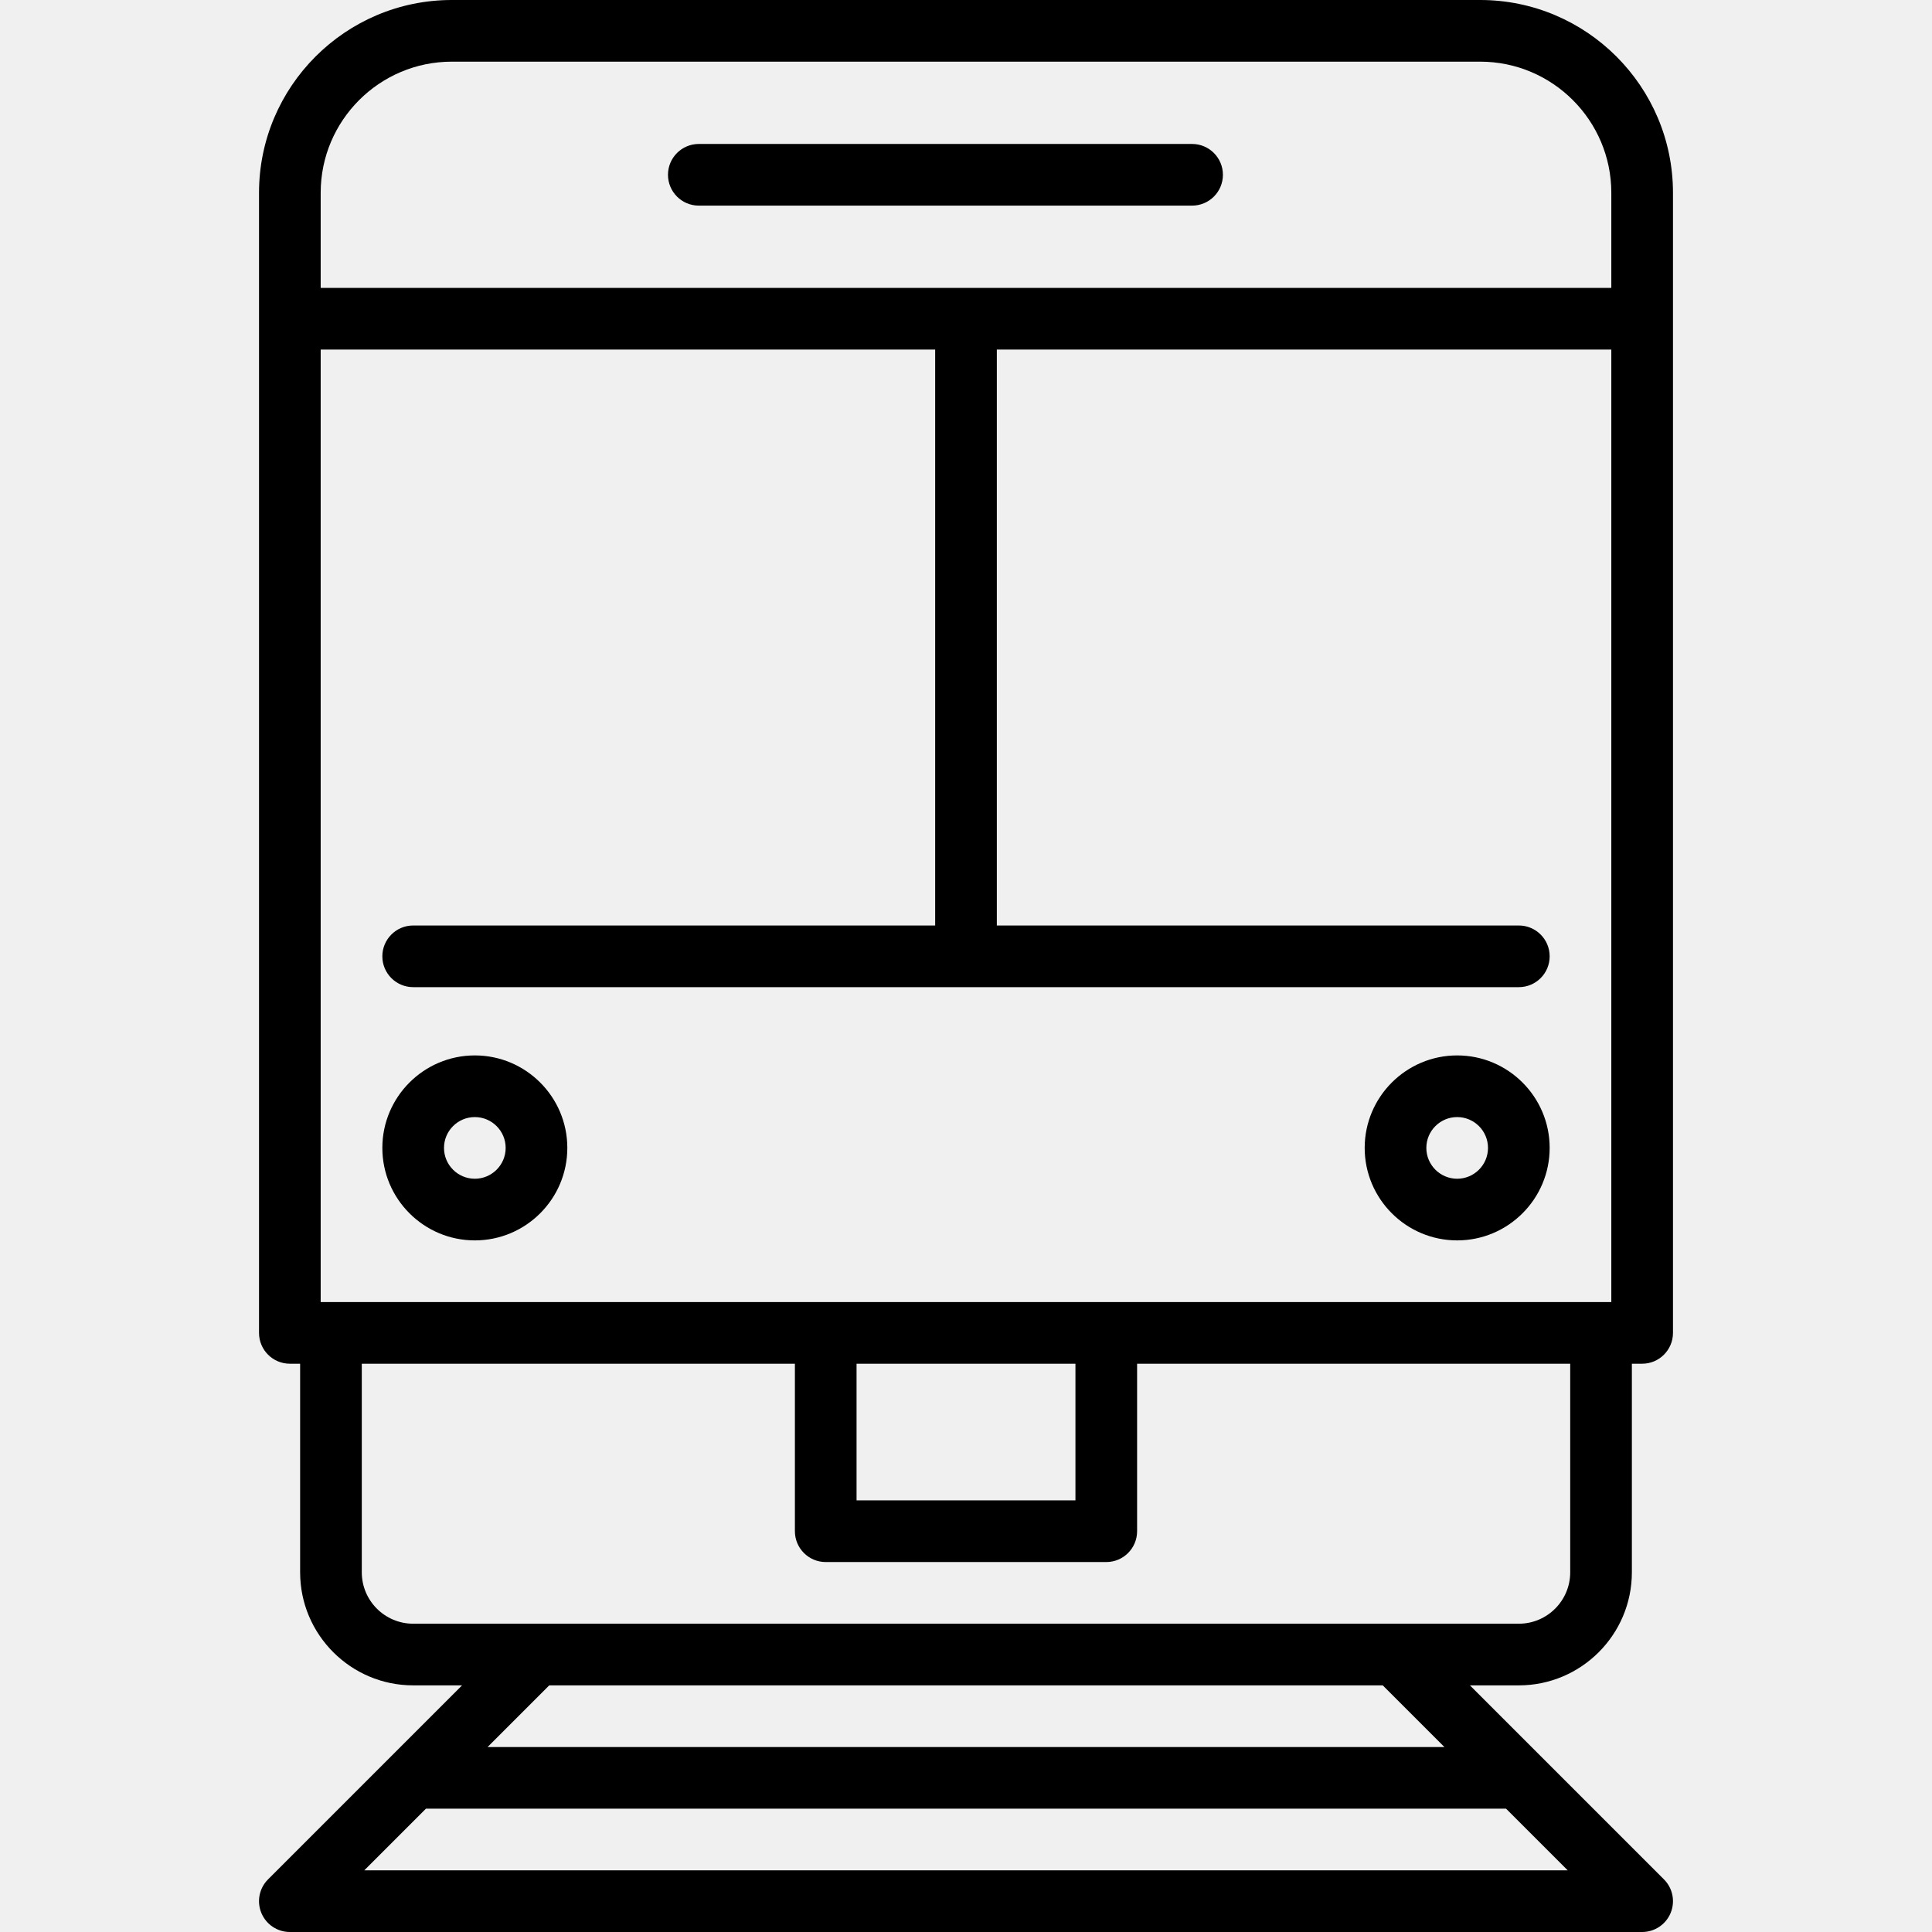
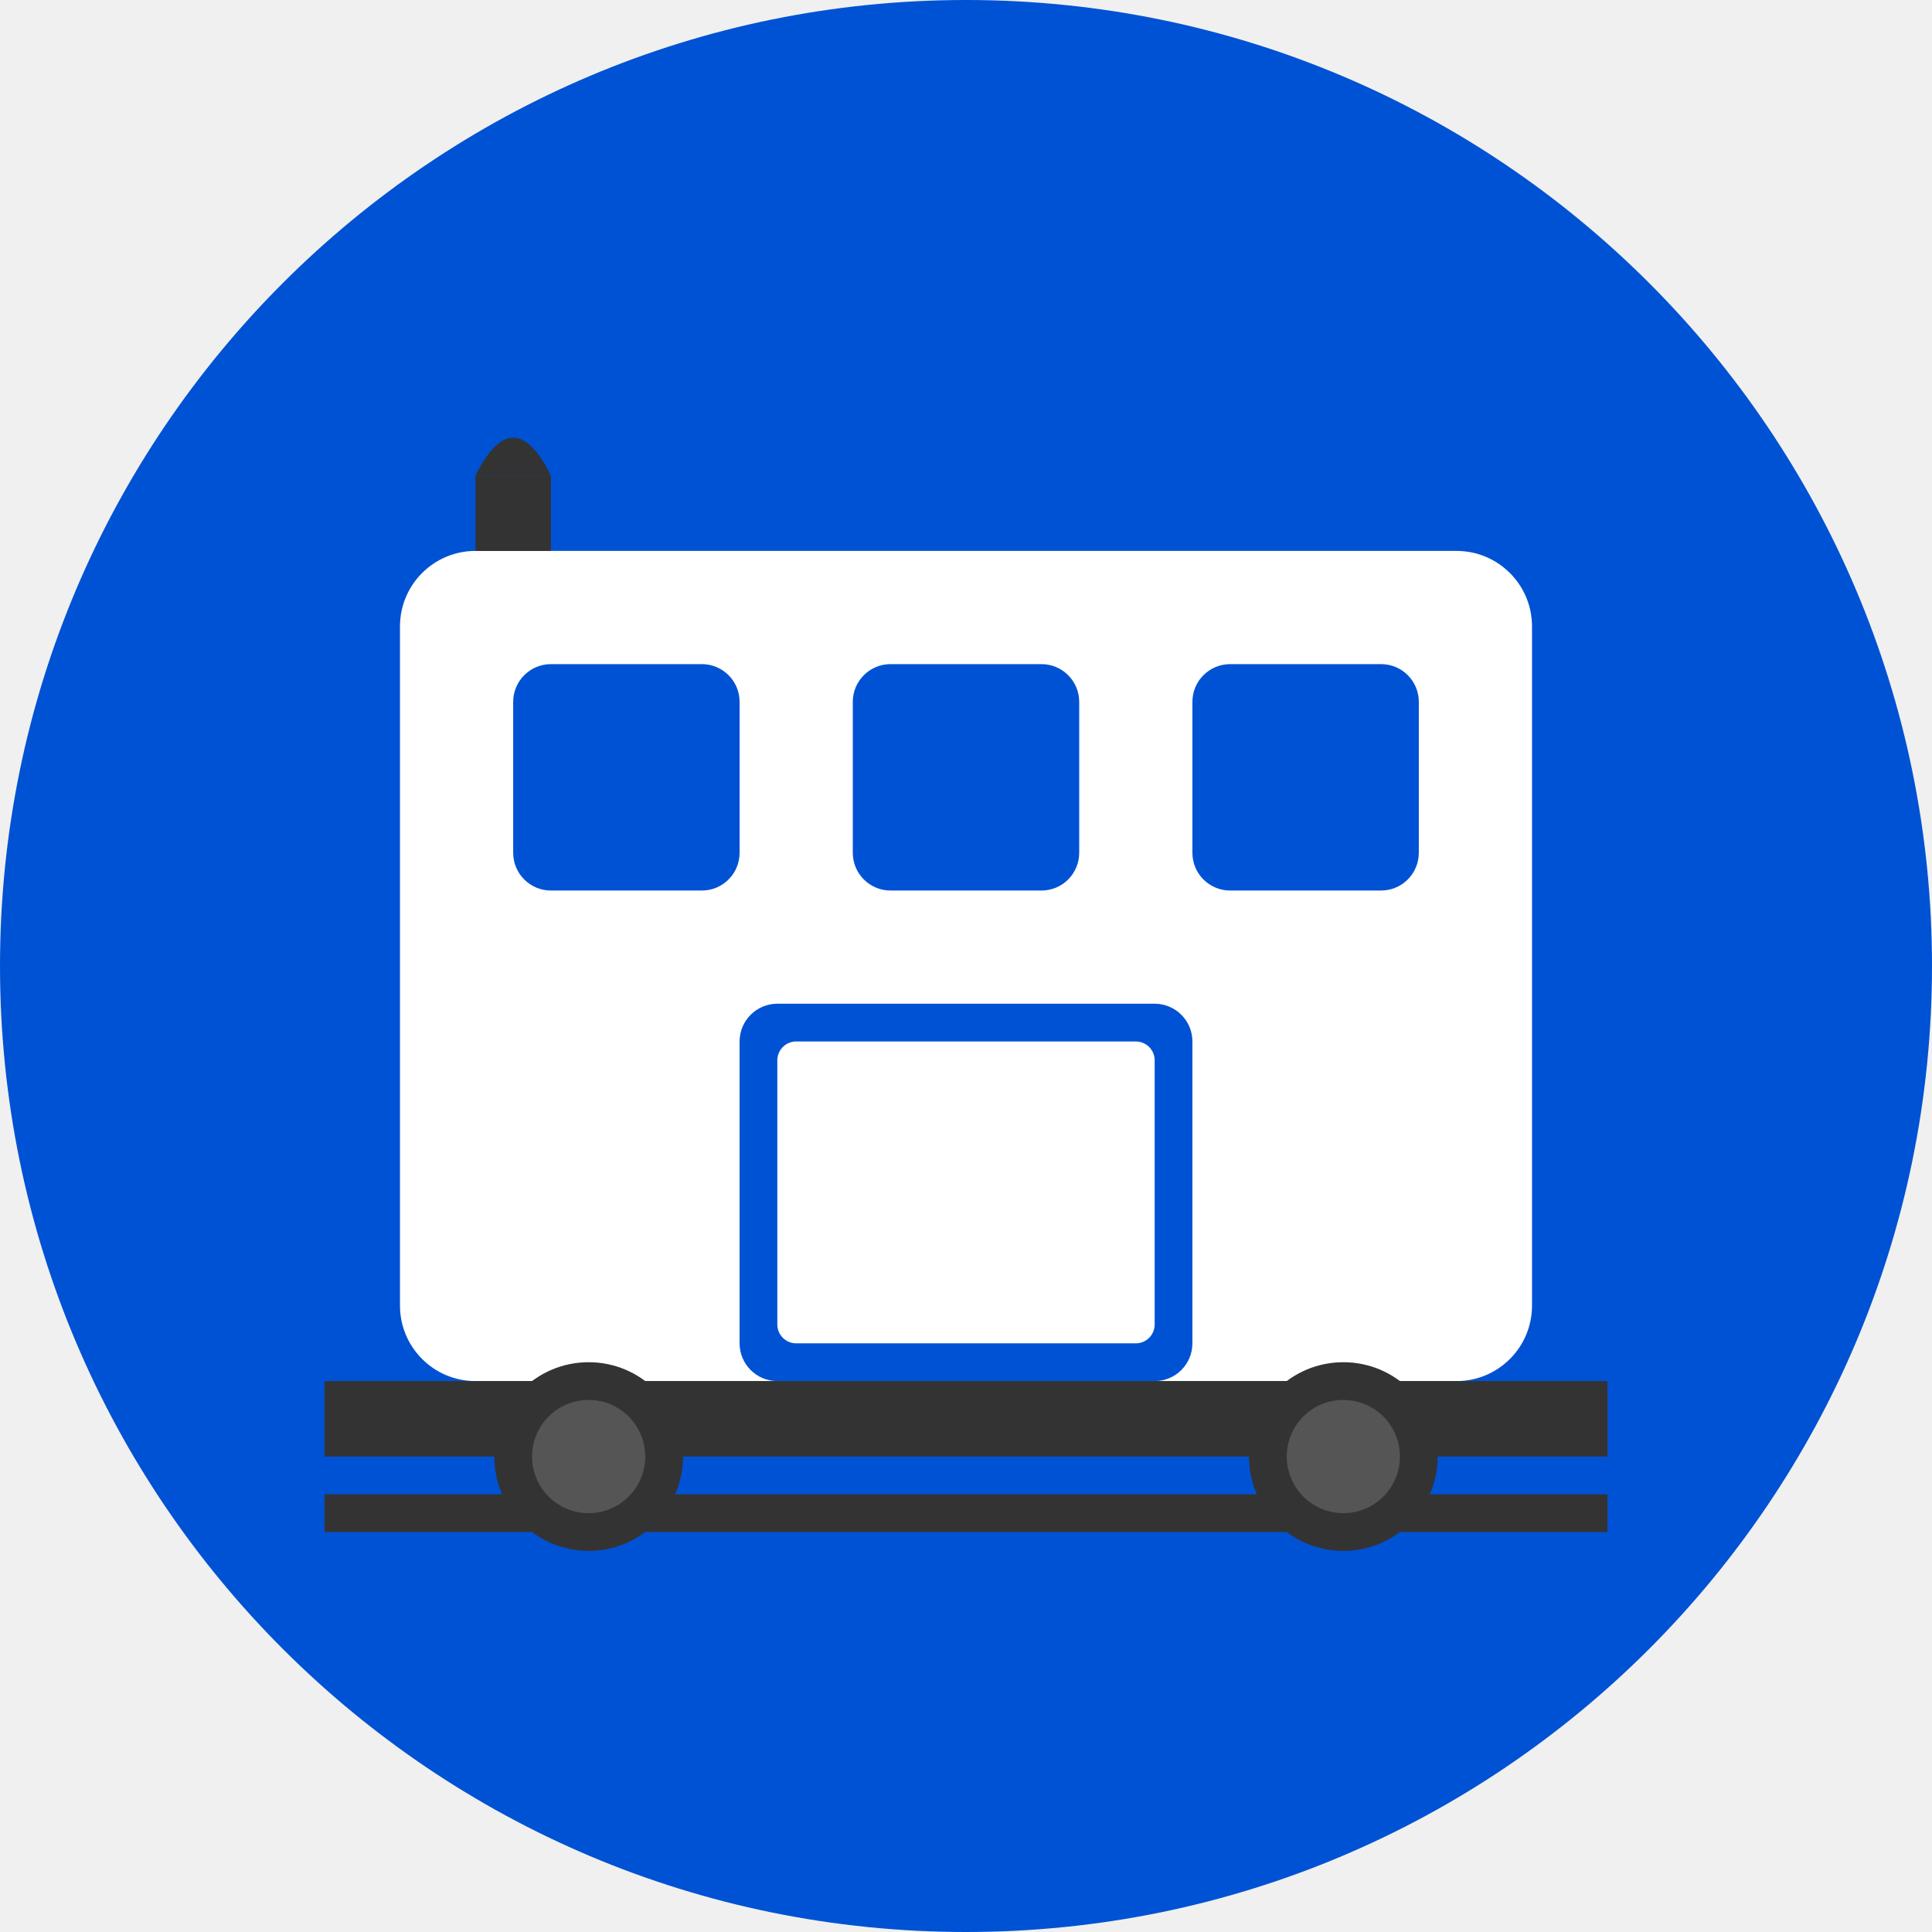
- <svg xmlns="http://www.w3.org/2000/svg" fill="#000000" height="200px" width="200px" version="1.1" viewBox="0 0 470 470" enable-background="new 0 0 470 470">
-   <g id="SVGRepo_bgCarrier" stroke-width="0" />
-   <g id="SVGRepo_tracerCarrier" stroke-linecap="round" stroke-linejoin="round" />
-   <g id="SVGRepo_iconCarrier">
-     <g>
-       <path d="m170,50.021h120c4.143,0 7.5-3.358 7.5-7.5s-3.357-7.5-7.5-7.5h-120c-4.142,0-7.5,3.358-7.5,7.5s3.358,7.5 7.5,7.5z" />
-       <path d="m115.513,256.753c-12.407,0-22.5,10.093-22.5,22.5s10.093,22.5 22.5,22.5 22.5-10.093 22.5-22.5-10.093-22.5-22.5-22.5zm0,30c-4.136,0-7.5-3.364-7.5-7.5s3.364-7.5 7.5-7.5 7.5,3.364 7.5,7.5-3.364,7.5-7.5,7.5z" />
-       <path d="m354.488,256.753c-12.406,0-22.5,10.093-22.5,22.5s10.094,22.5 22.5,22.5 22.5-10.093 22.5-22.5-10.094-22.5-22.5-22.5zm0,30c-4.136,0-7.5-3.364-7.5-7.5s3.364-7.5 7.5-7.5 7.5,3.364 7.5,7.5-3.365,7.5-7.5,7.5z" />
-       <path d="M360.089,0H109.911c-25.86,0-46.898,21.039-46.898,46.898v277.355c0,4.142,3.358,7.5,7.5,7.5h2.5v50.748 c0,15.164,12.336,27.5,27.5,27.5h11.893l-17.193,17.193c-0.008,0.008-30.004,30.004-30.004,30.004 c-2.145,2.145-2.787,5.371-1.626,8.173c1.161,2.803,3.896,4.63,6.929,4.63h328.975c3.033,0,5.769-1.827,6.929-4.63 c1.161-2.803,0.52-6.028-1.625-8.173l-30-29.999c-0.001-0.001-17.197-17.197-17.197-17.197h11.893c15.163,0,27.5-12.336,27.5-27.5 v-50.748h2.5c4.143,0,7.5-3.358,7.5-7.5V46.898C406.988,21.039,385.95,0,360.089,0z M109.911,15h250.178 c17.589,0,31.898,14.31,31.898,31.898v23.143H78.013V46.898C78.013,29.31,92.323,15,109.911,15z M391.988,316.753H78.013V85.042 H227.5v140.104H100.513c-4.142,0-7.5,3.358-7.5,7.5s3.358,7.5,7.5,7.5h268.975c4.143,0,7.5-3.358,7.5-7.5s-3.357-7.5-7.5-7.5H242.5 V85.042h149.487V316.753z M208.376,331.753h53.248v33.248h-53.248V331.753z M88.62,455l15-15h262.761l15,15H88.62z M351.381,425 H118.62l15-15h202.761L351.381,425z M381.988,382.501c0,6.893-5.607,12.5-12.5,12.5H100.513c-6.893,0-12.5-5.607-12.5-12.5v-50.748 h105.363v40.748c0,4.142,3.358,7.5,7.5,7.5h68.248c4.143,0,7.5-3.358,7.5-7.5v-40.748h105.363V382.501z" />
-     </g>
-   </g>
+ <svg xmlns="http://www.w3.org/2000/svg" width="512" height="512" viewBox="0 0 512 512" fill="none">
+   <circle cx="256" cy="256" r="256" fill="#0052D4" />
+   <rect x="106" y="146" width="300" height="220" rx="20" fill="#FFFFFF" />
+   <rect x="136" y="176" width="60" height="60" rx="10" fill="#0052D4" />
+   <rect x="226" y="176" width="60" height="60" rx="10" fill="#0052D4" />
+   <rect x="316" y="176" width="60" height="60" rx="10" fill="#0052D4" />
+   <rect x="196" y="266" width="120" height="100" rx="10" fill="#0052D4" />
+   <rect x="206" y="276" width="100" height="80" rx="5" fill="#FFFFFF" />
+   <rect x="86" y="366" width="340" height="20" fill="#333333" />
+   <rect x="86" y="396" width="340" height="10" fill="#333333" />
+   <circle cx="156" cy="386" r="25" fill="#333333" />
+   <circle cx="156" cy="386" r="15" fill="#555555" />
+   <circle cx="356" cy="386" r="25" fill="#333333" />
+   <circle cx="356" cy="386" r="15" fill="#555555" />
+   <rect x="126" y="126" width="20" height="20" fill="#333333" />
+   <path d="M126 126 Q136 106 146 126" fill="#333333" />
</svg>
